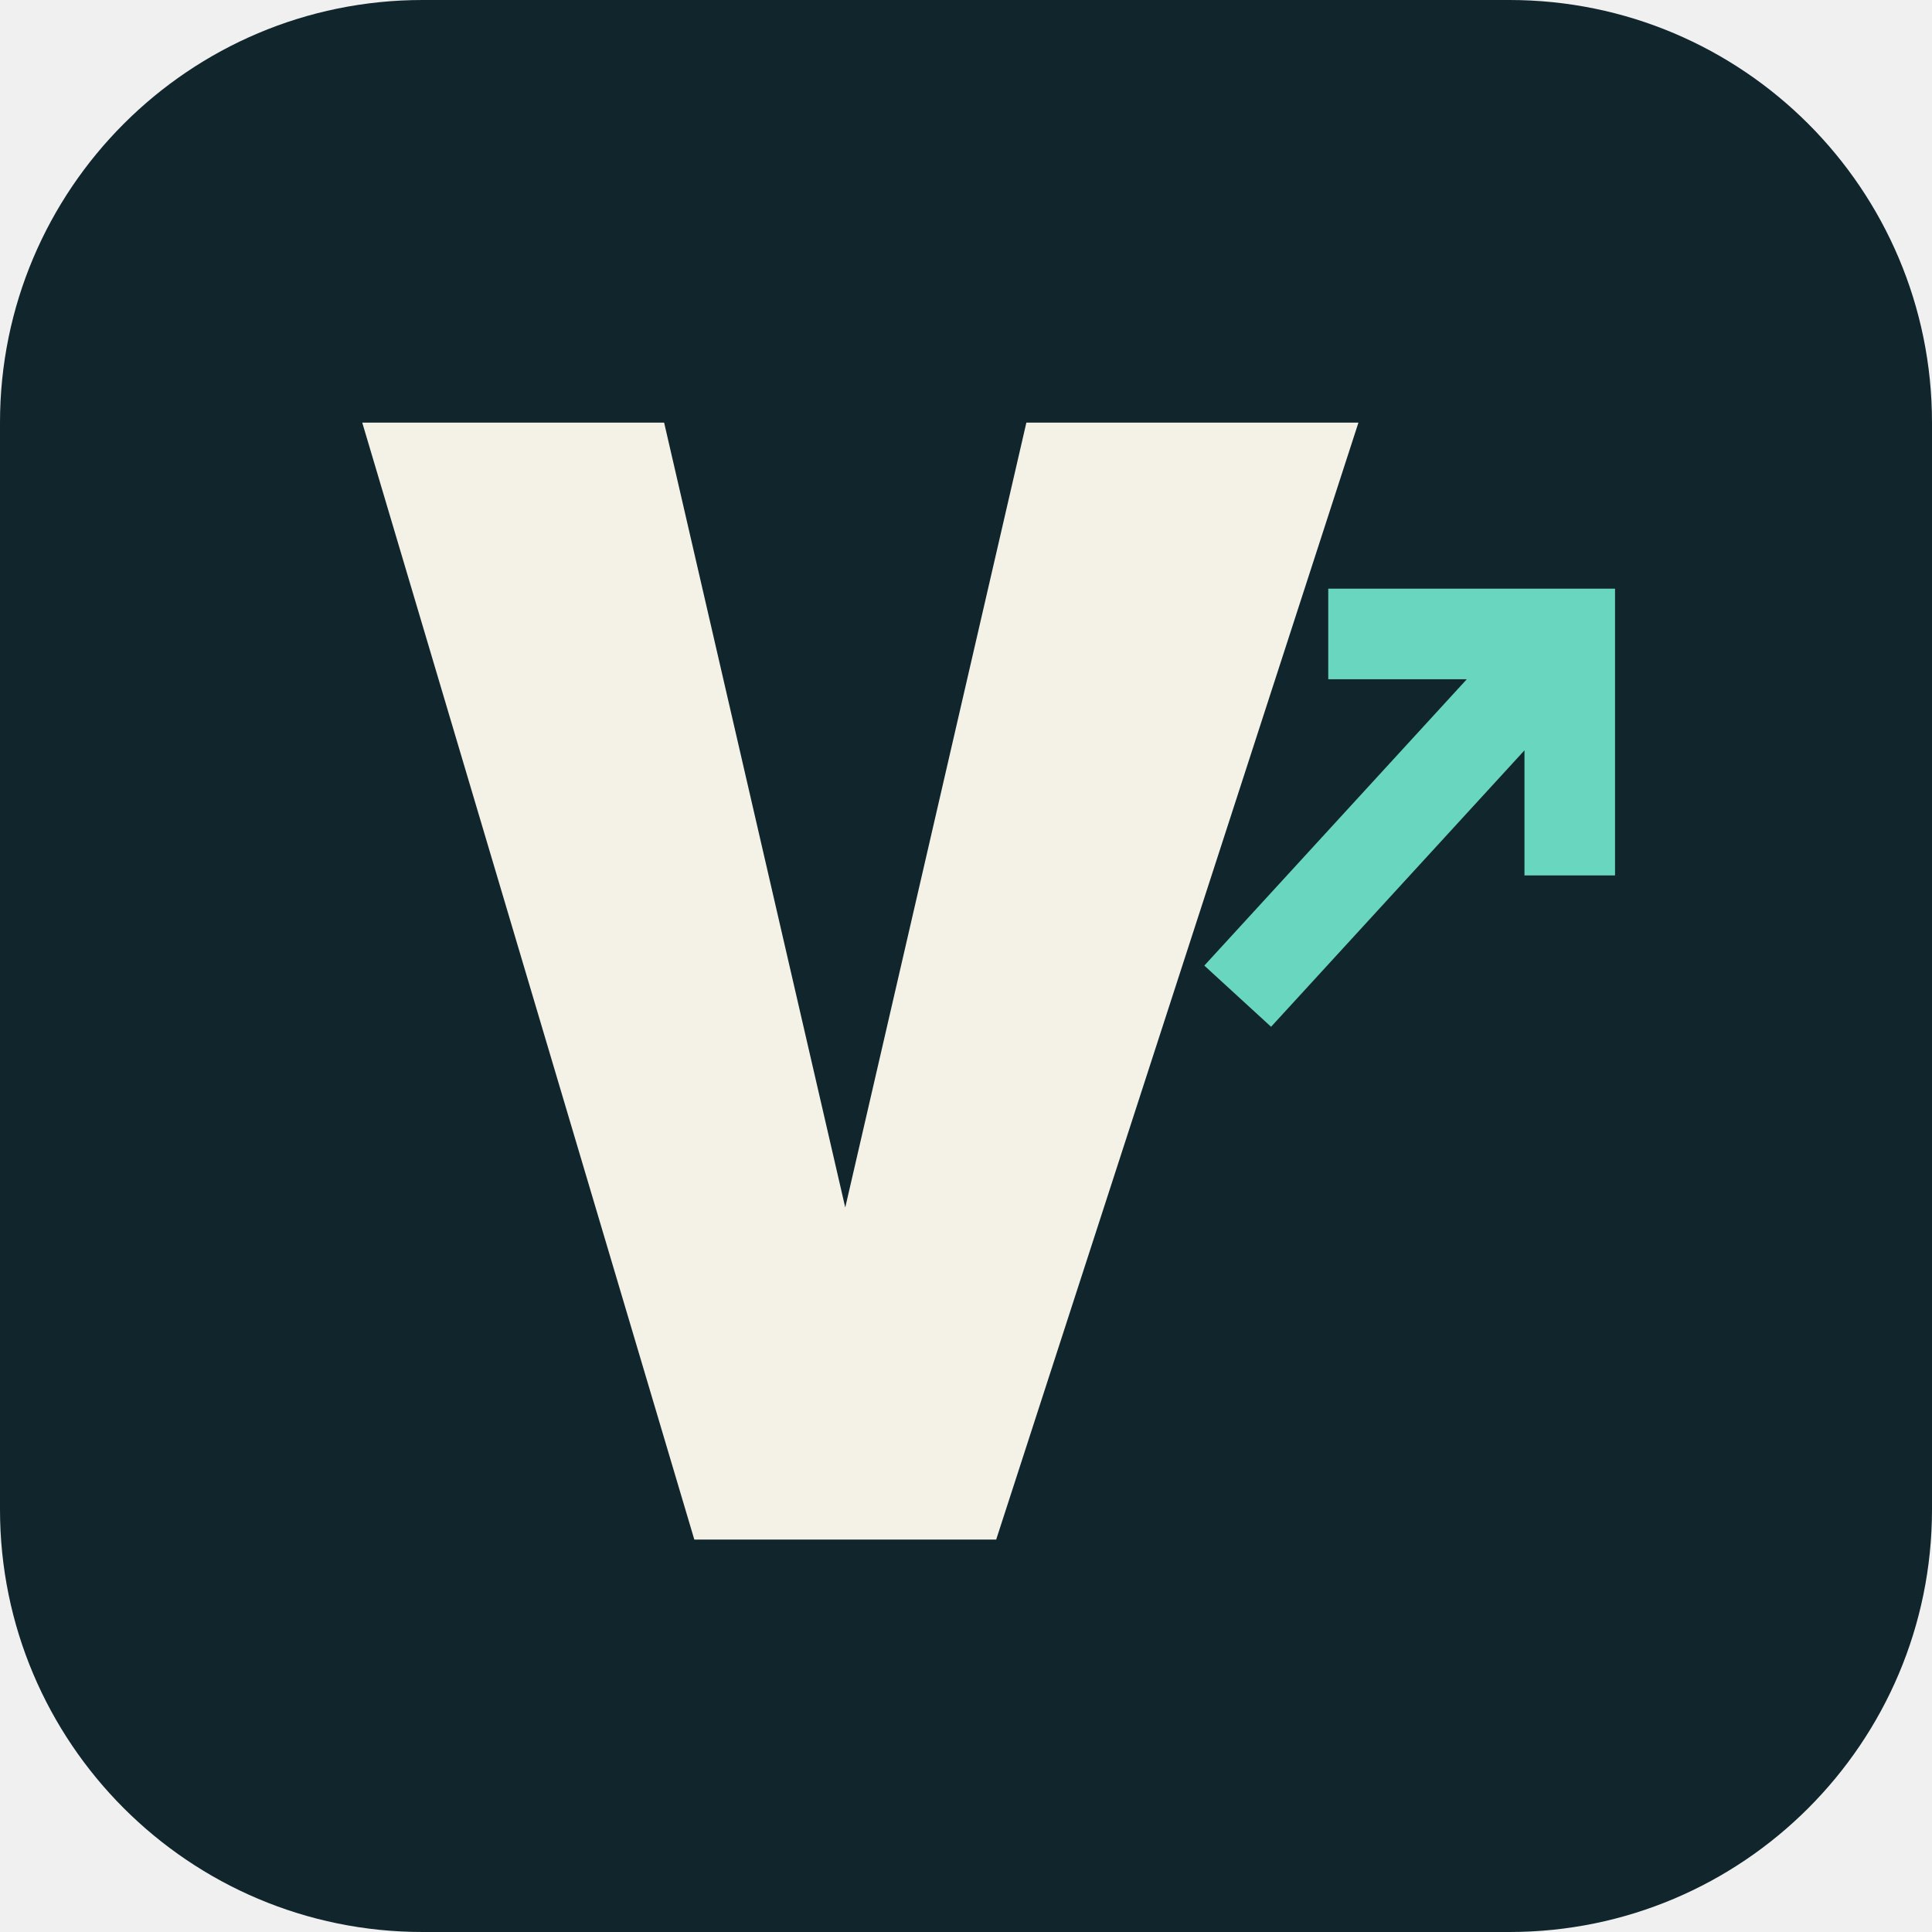
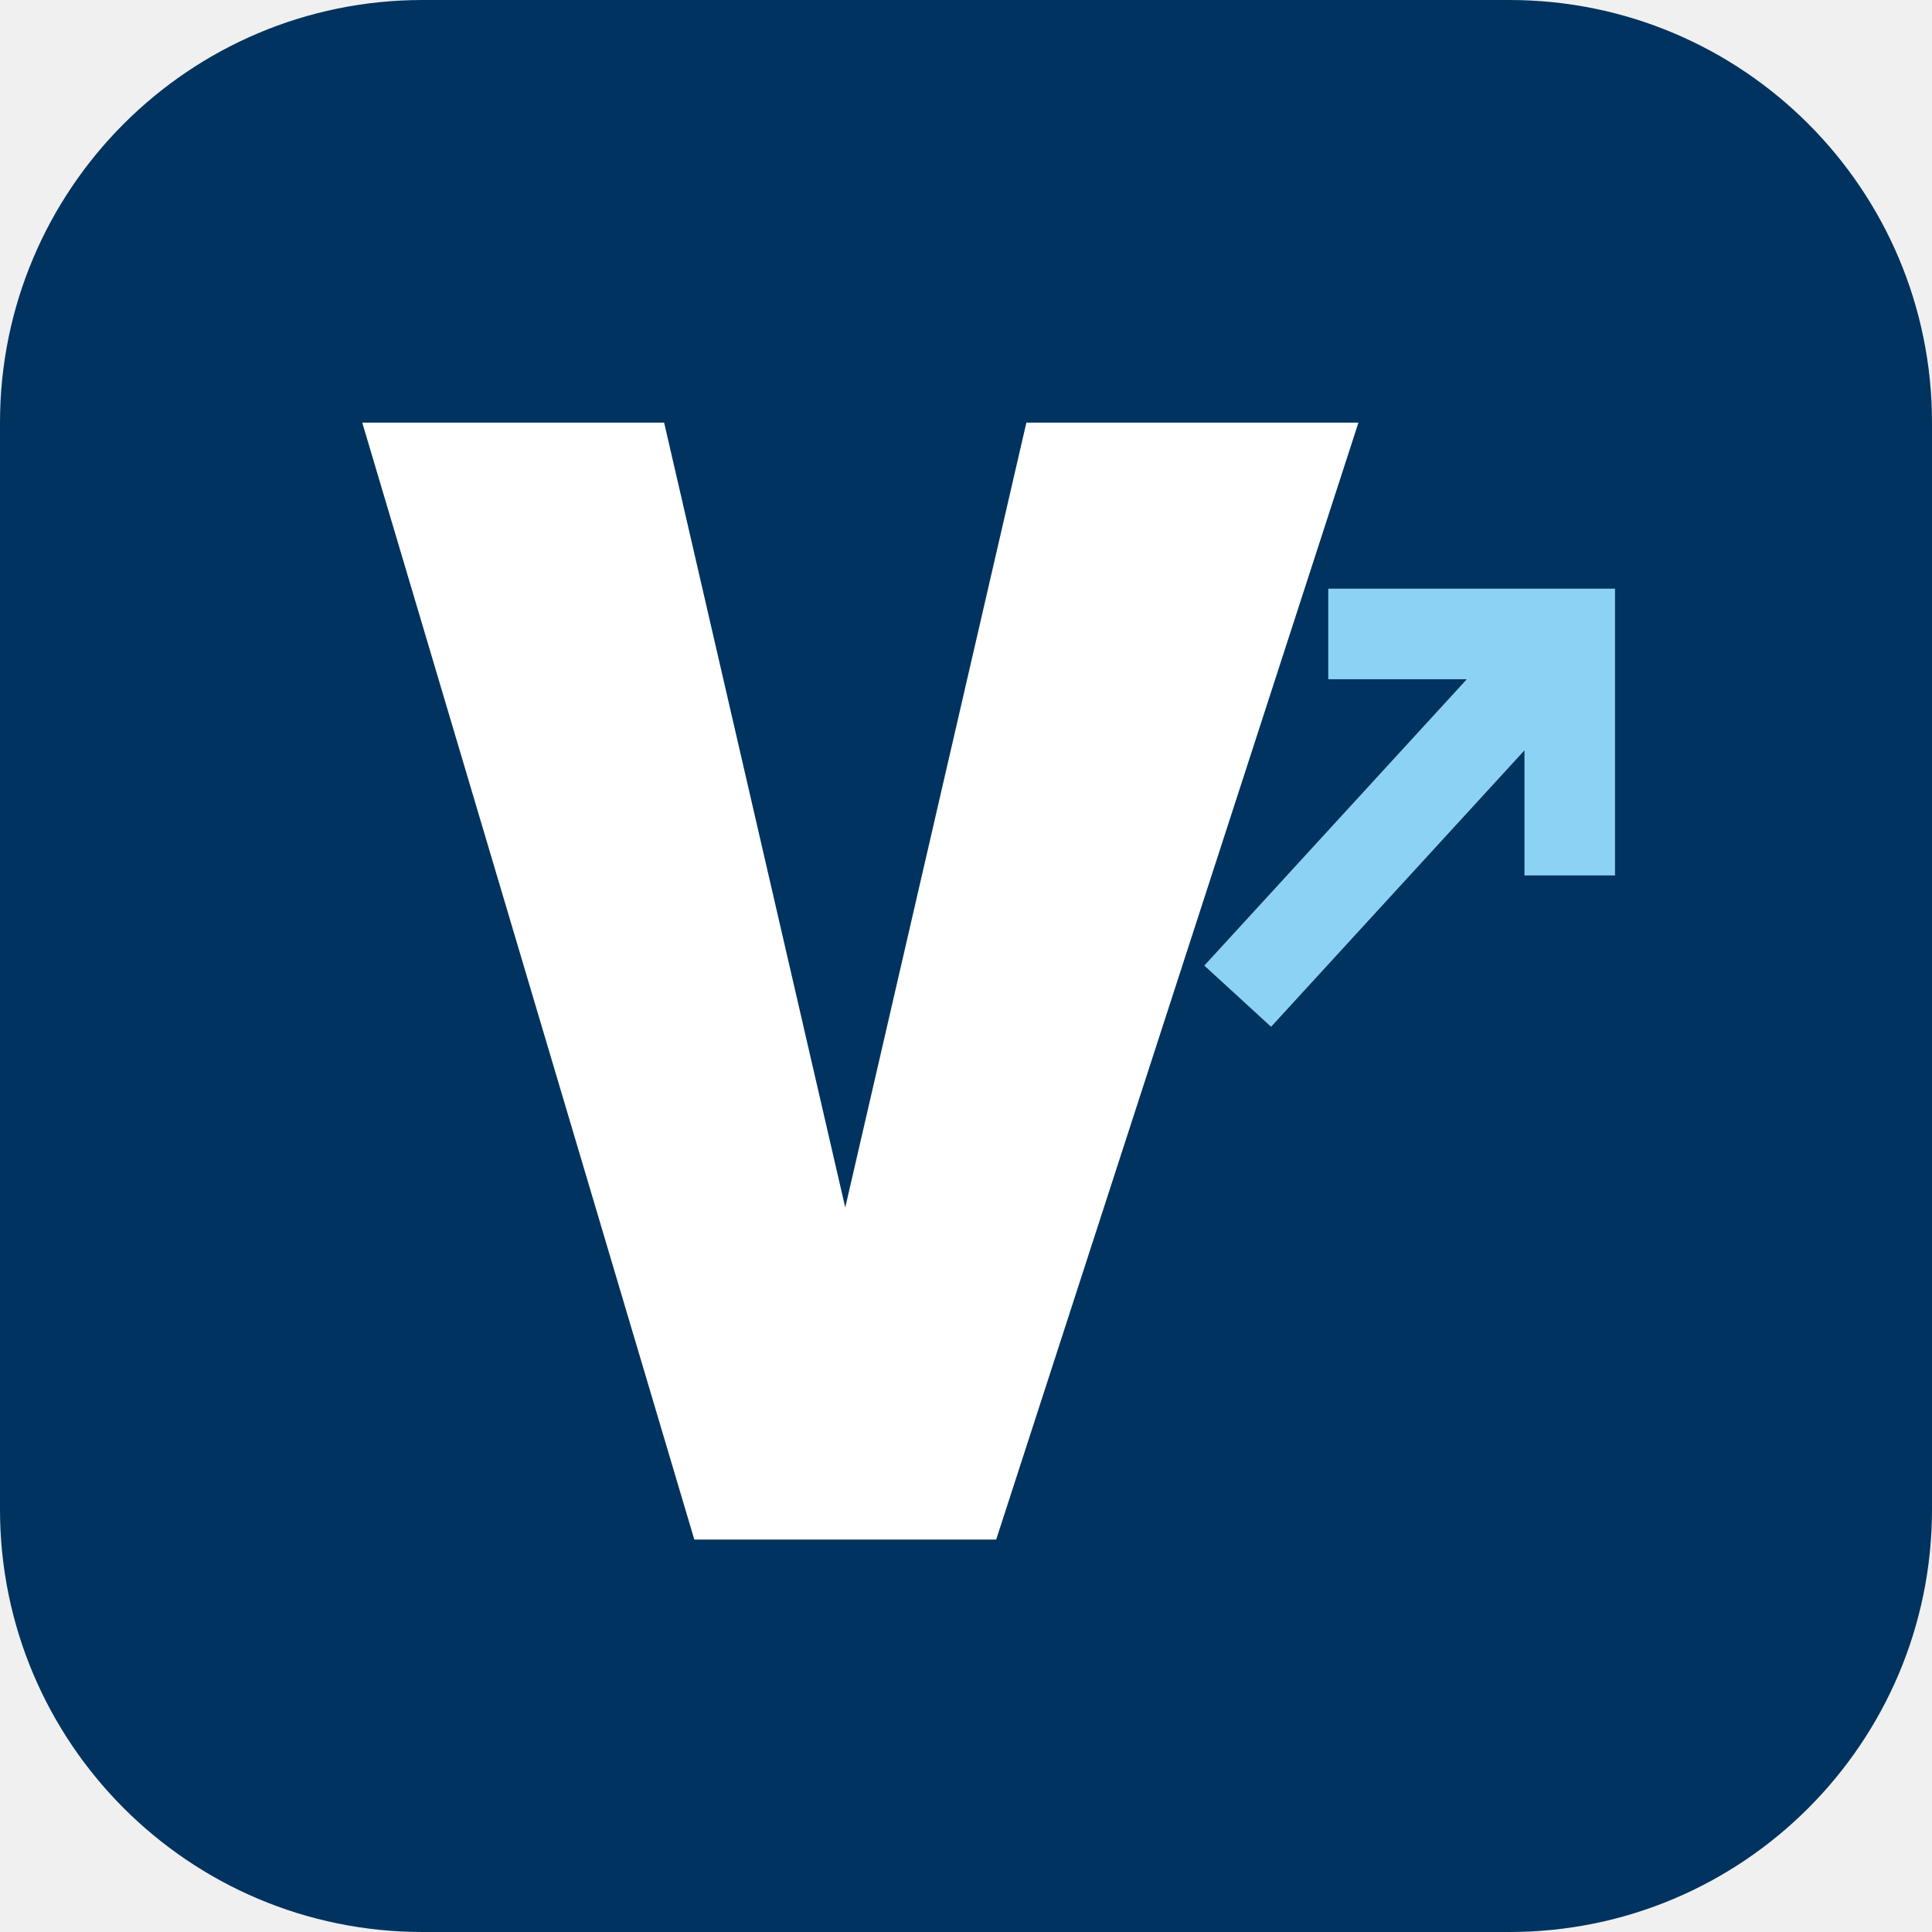
<svg xmlns="http://www.w3.org/2000/svg" viewBox="0 0 64 64">
-   <rect width="64" height="64" rx="14" fill="#10252c" />
-   <path d="m12 14 11 37h10l12-37H34l-6 26-6-26z" fill="#f4f2e7" />
-   <path d="m41 33 11-12m-8 0h8v8" fill="none" stroke="#69d6bf" stroke-width="3" />
+   <rect width="64" height="64" rx="14" fill="#003360" />
+   <path d="m12 14 11 37h10l12-37H34l-6 26-6-26z" fill="#ffffff" />
+   <path d="m41 33 11-12m-8 0h8v8" fill="none" stroke="#8cd2f4" stroke-width="3" />
</svg>
